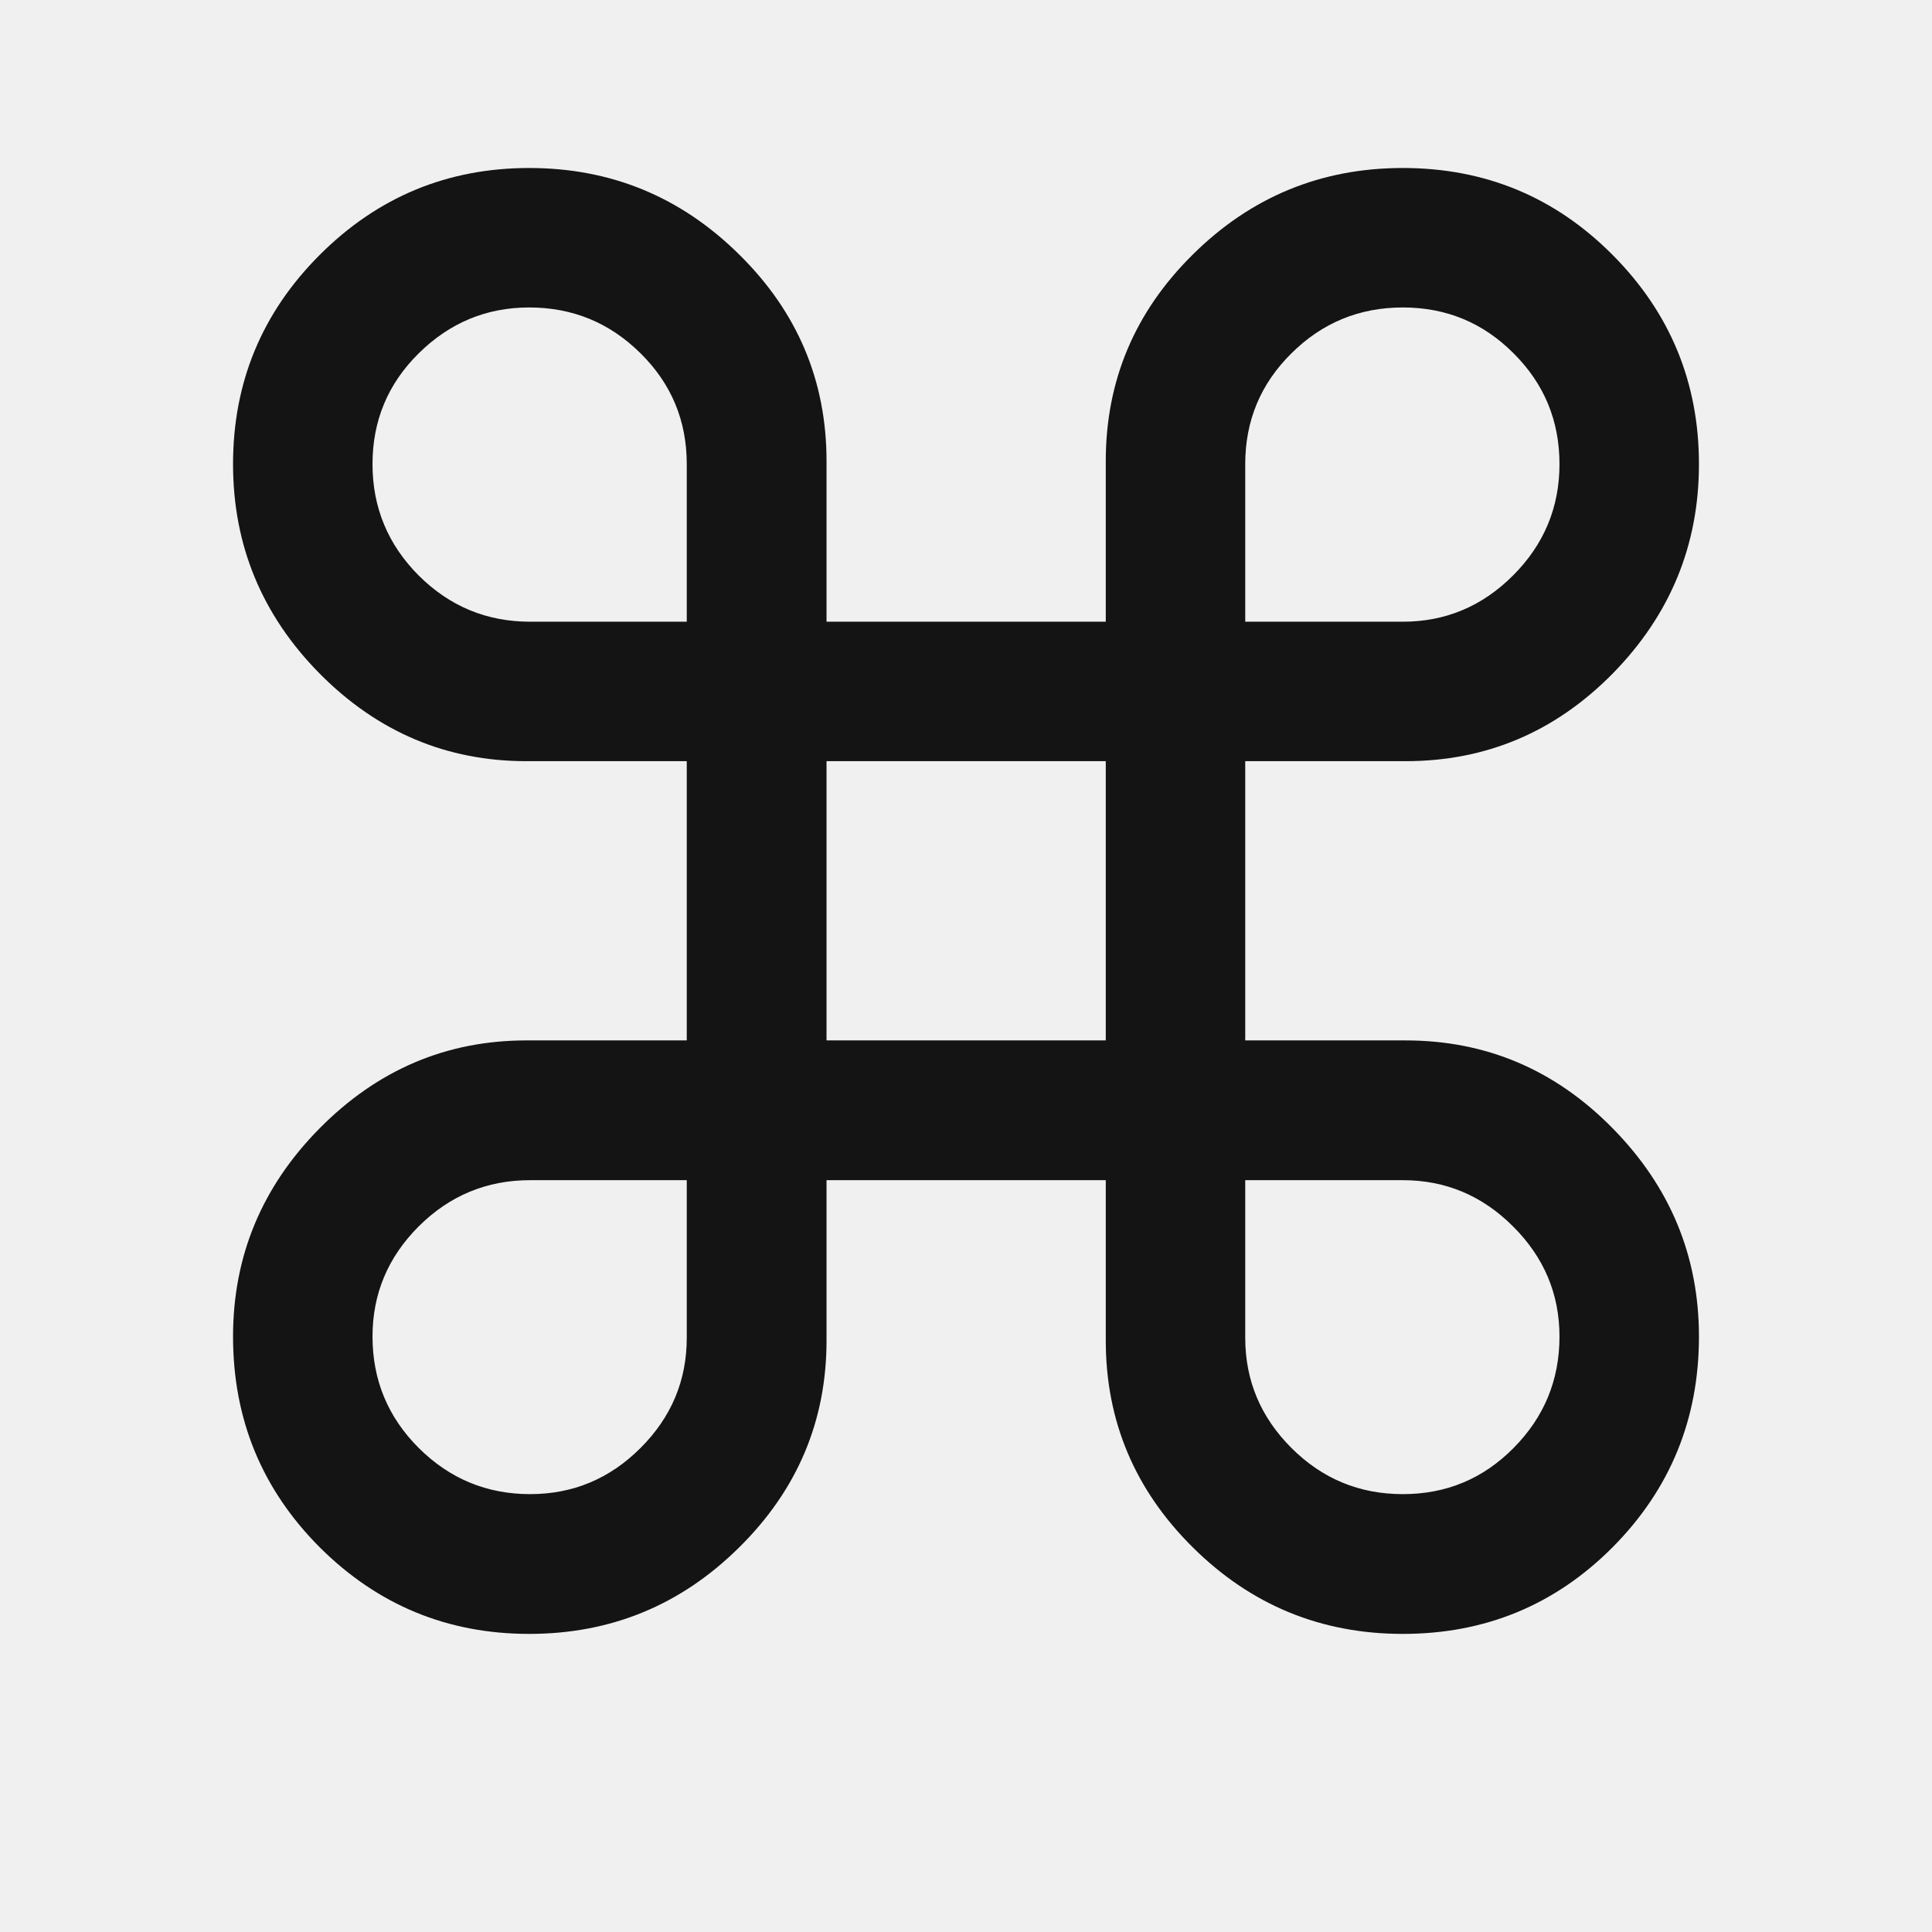
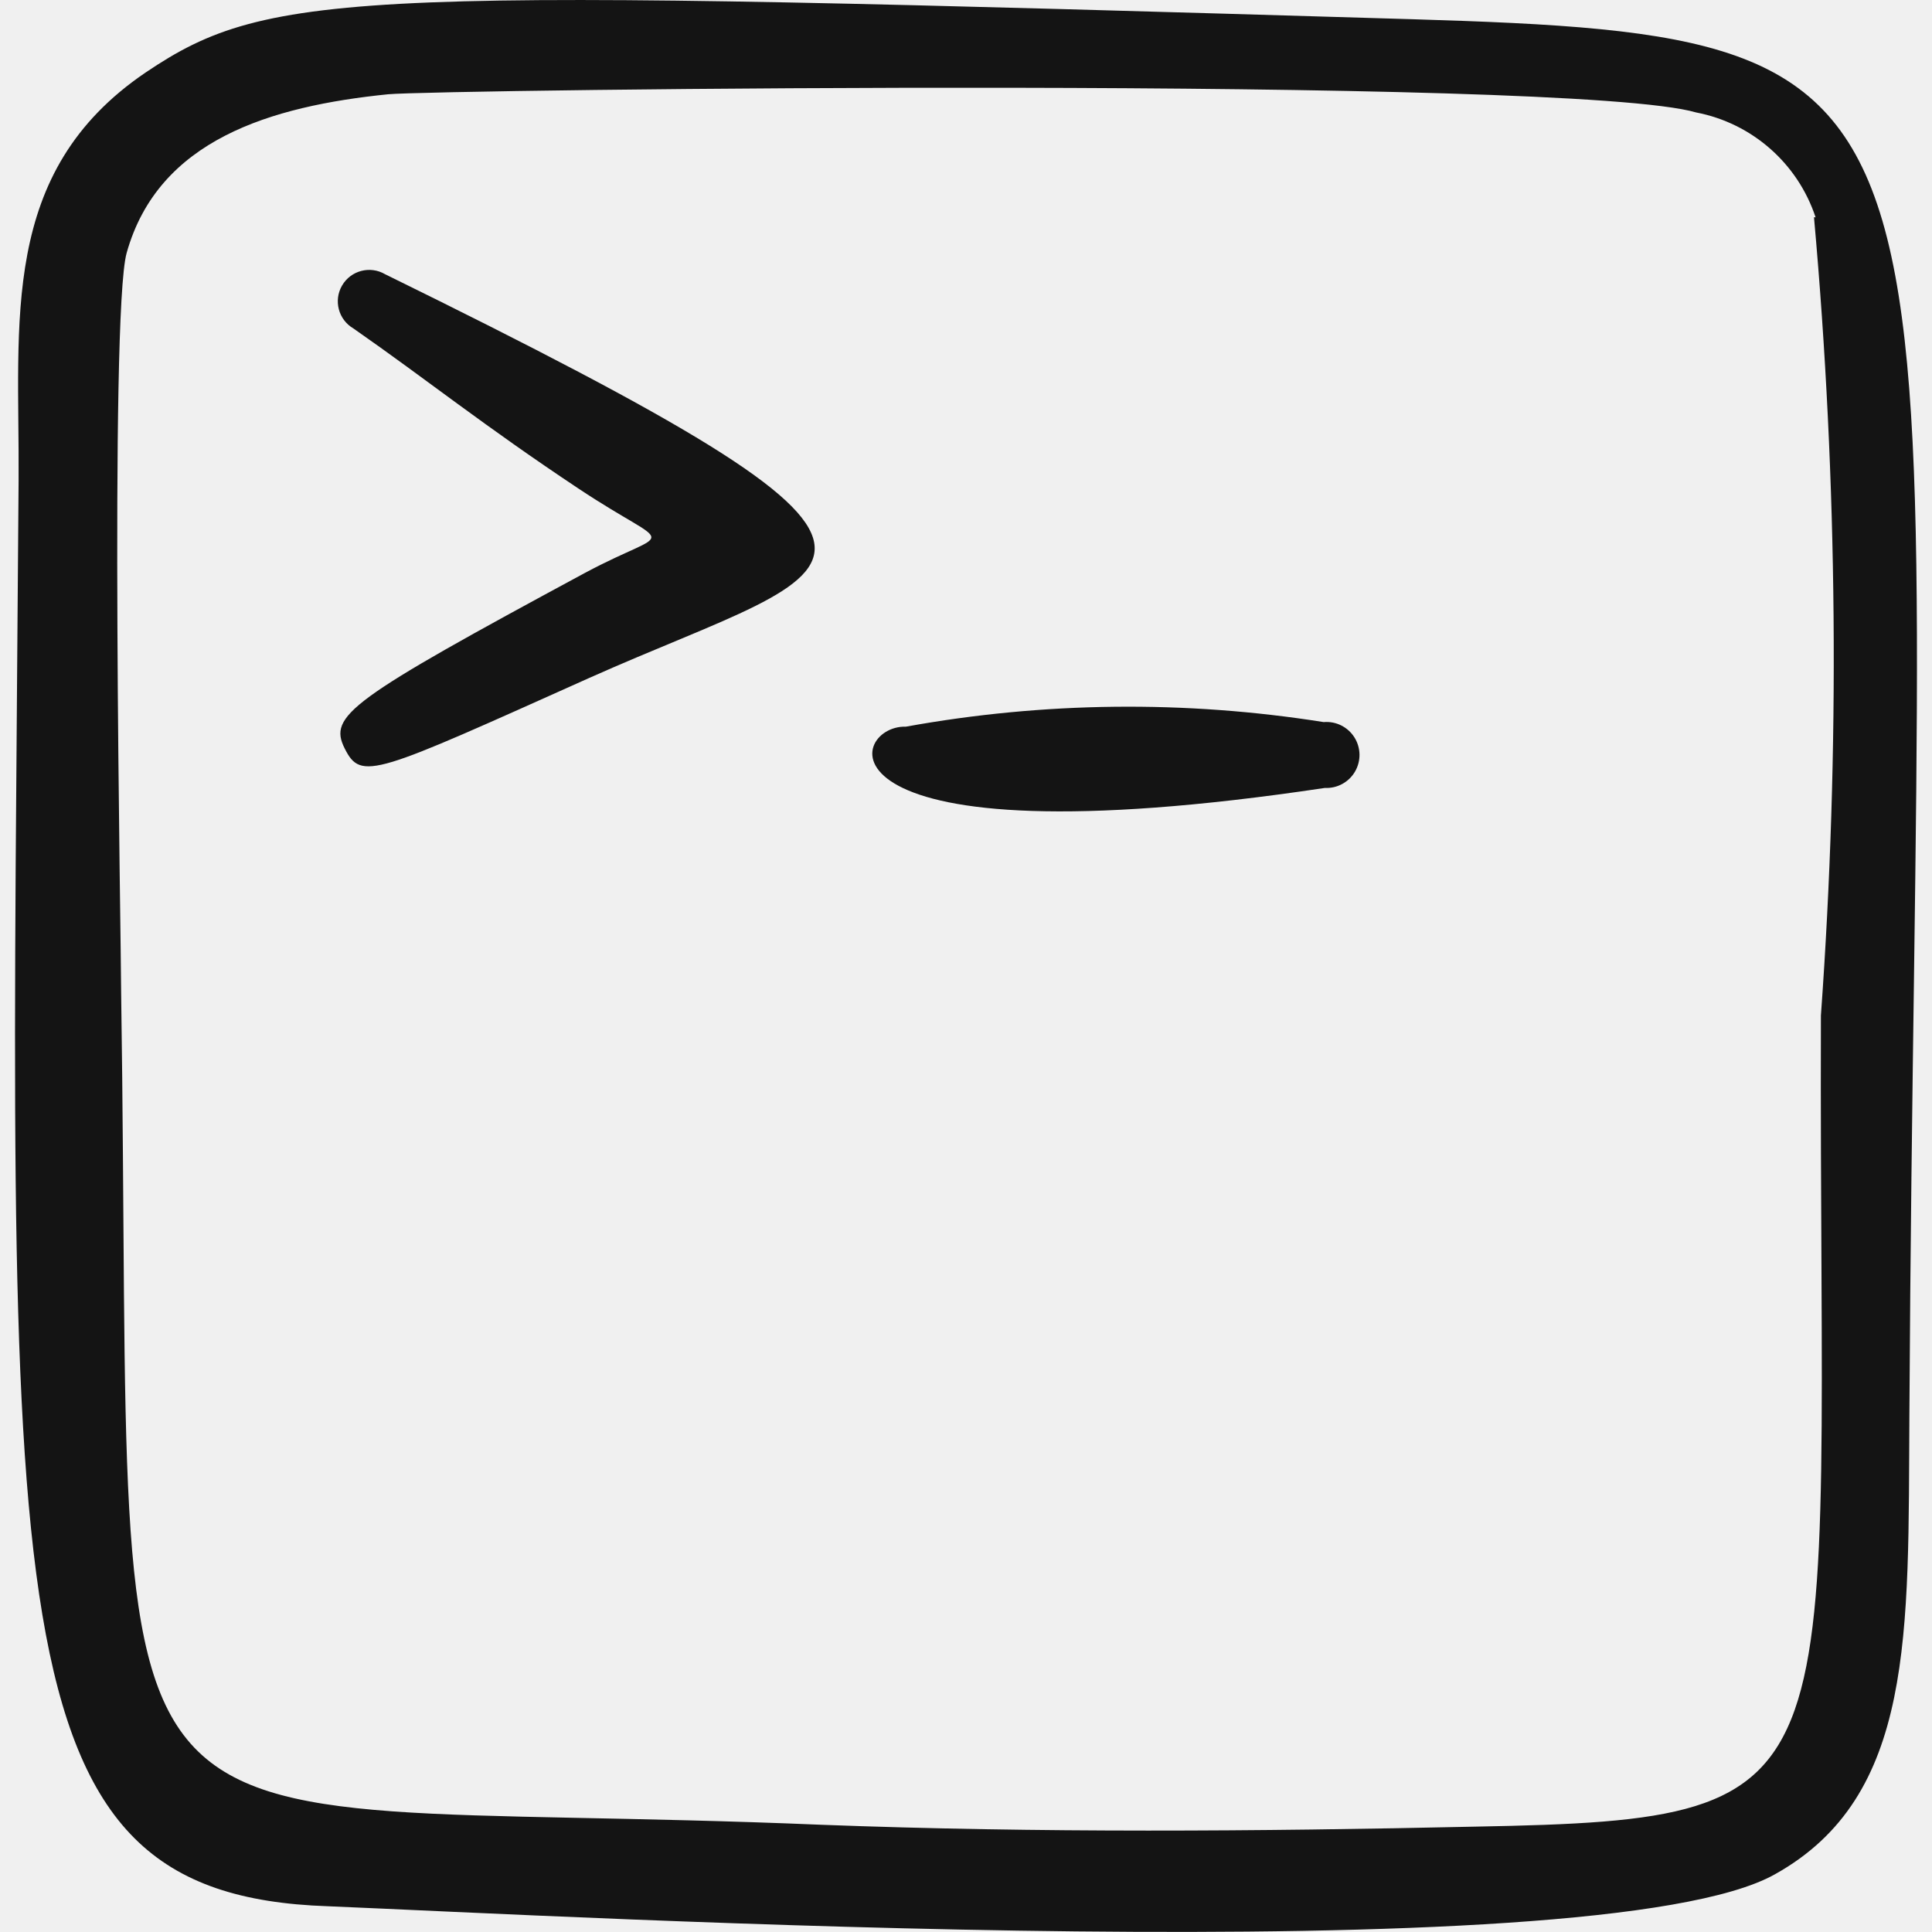
- <svg xmlns="http://www.w3.org/2000/svg" viewBox="0 0 100 100">
-   <text x="50%" y="50%" text-anchor="middle" dominant-baseline="central" font-size="100">⌘</text>
+ <svg xmlns="http://www.w3.org/2000/svg" width="24" height="24" viewBox="0 0 24 24" fill="none">
  <style>
-     text { fill: #141414; }
-     @media (prefers-color-scheme: dark) {
-       text {
-         fill: #ffffff;
-       }
-     }
-   </style>
+         g { fill: #141414; }
+         @media (prefers-color-scheme: dark) {
+             g { fill: #ffffff; }
+         }
+     </style>
+   <g clip-path="url(#a)" fill-rule="evenodd" clip-rule="evenodd">
+     <path d="M17.521.238C4.454-.15 3.365-.15 1.807.902-.016 2.14.244 3.987.231 5.967.135 20.076-.165 23.535 4.071 23.68c3.014.123 15.769.842 17.976-.396 1.74-.969 1.656-2.985 1.672-5.7C23.81.918 24.801.457 17.521.238m5.013 2.46c.296 3.298.324 6.614.086 9.917-.03 9.66.591 9.985-4.288 10.076-2.72.06-5.435.079-8.128-.023-9.47-.396-8.527 1.149-8.699-10.327 0-.622-.146-8.425.068-9.198.393-1.407 1.79-1.824 3.248-1.972.607-.058 14.69-.232 16.249.226A1.95 1.95 0 0 1 22.554 2.7z" />
+     <path d="M4.39 4.08c.932.65 1.61 1.201 2.802 1.993 1.193.792 1.178.454.078 1.042C4.332 8.7 4.077 8.89 4.282 9.298c.206.41.362.323 3.035-.875 3.335-1.49 4.966-1.336-2.534-5.017a.39.39 0 1 0-.393.674m12.068 5.708a.41.41 0 1 0-.015-.818 15.5 15.5 0 0 0-5.19.057c-.729-.023-1.25 1.728 5.205.761" />
+   </g>
+   <defs>
+     <clipPath id="a">
+       <path fill="#fff" d="M0 0h24v24H0z" />
+     </clipPath>
+   </defs>
</svg>
